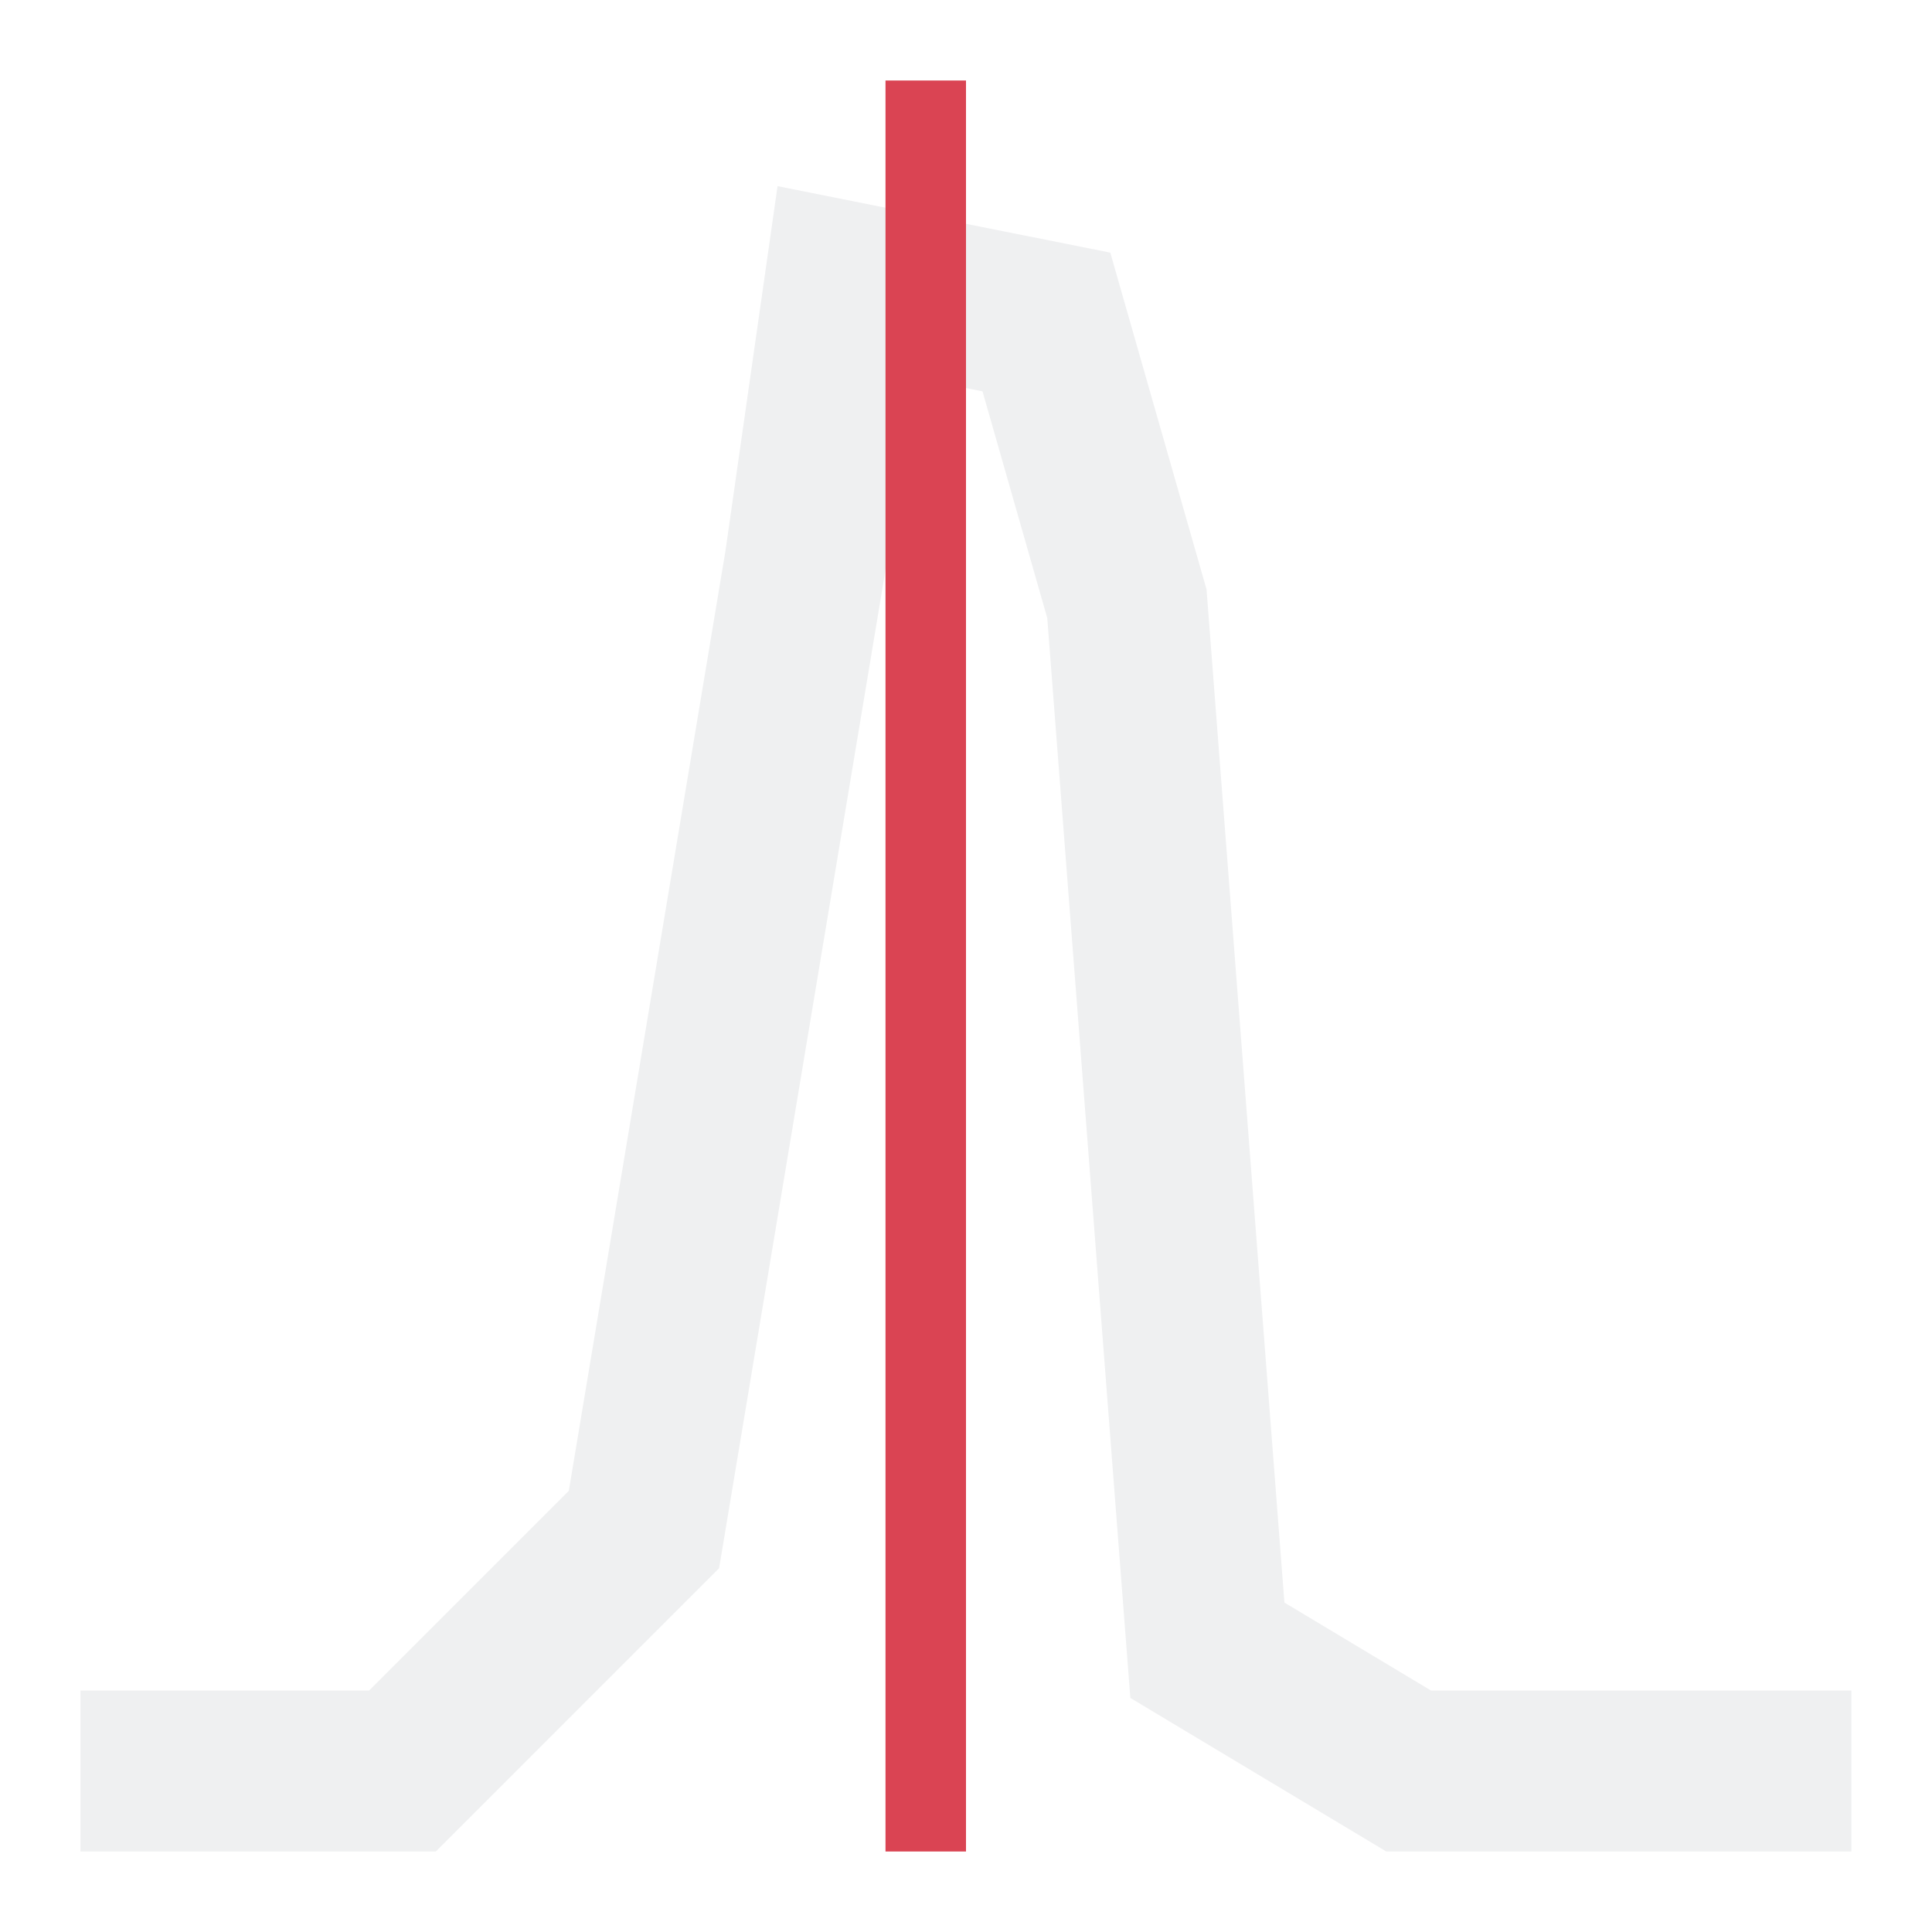
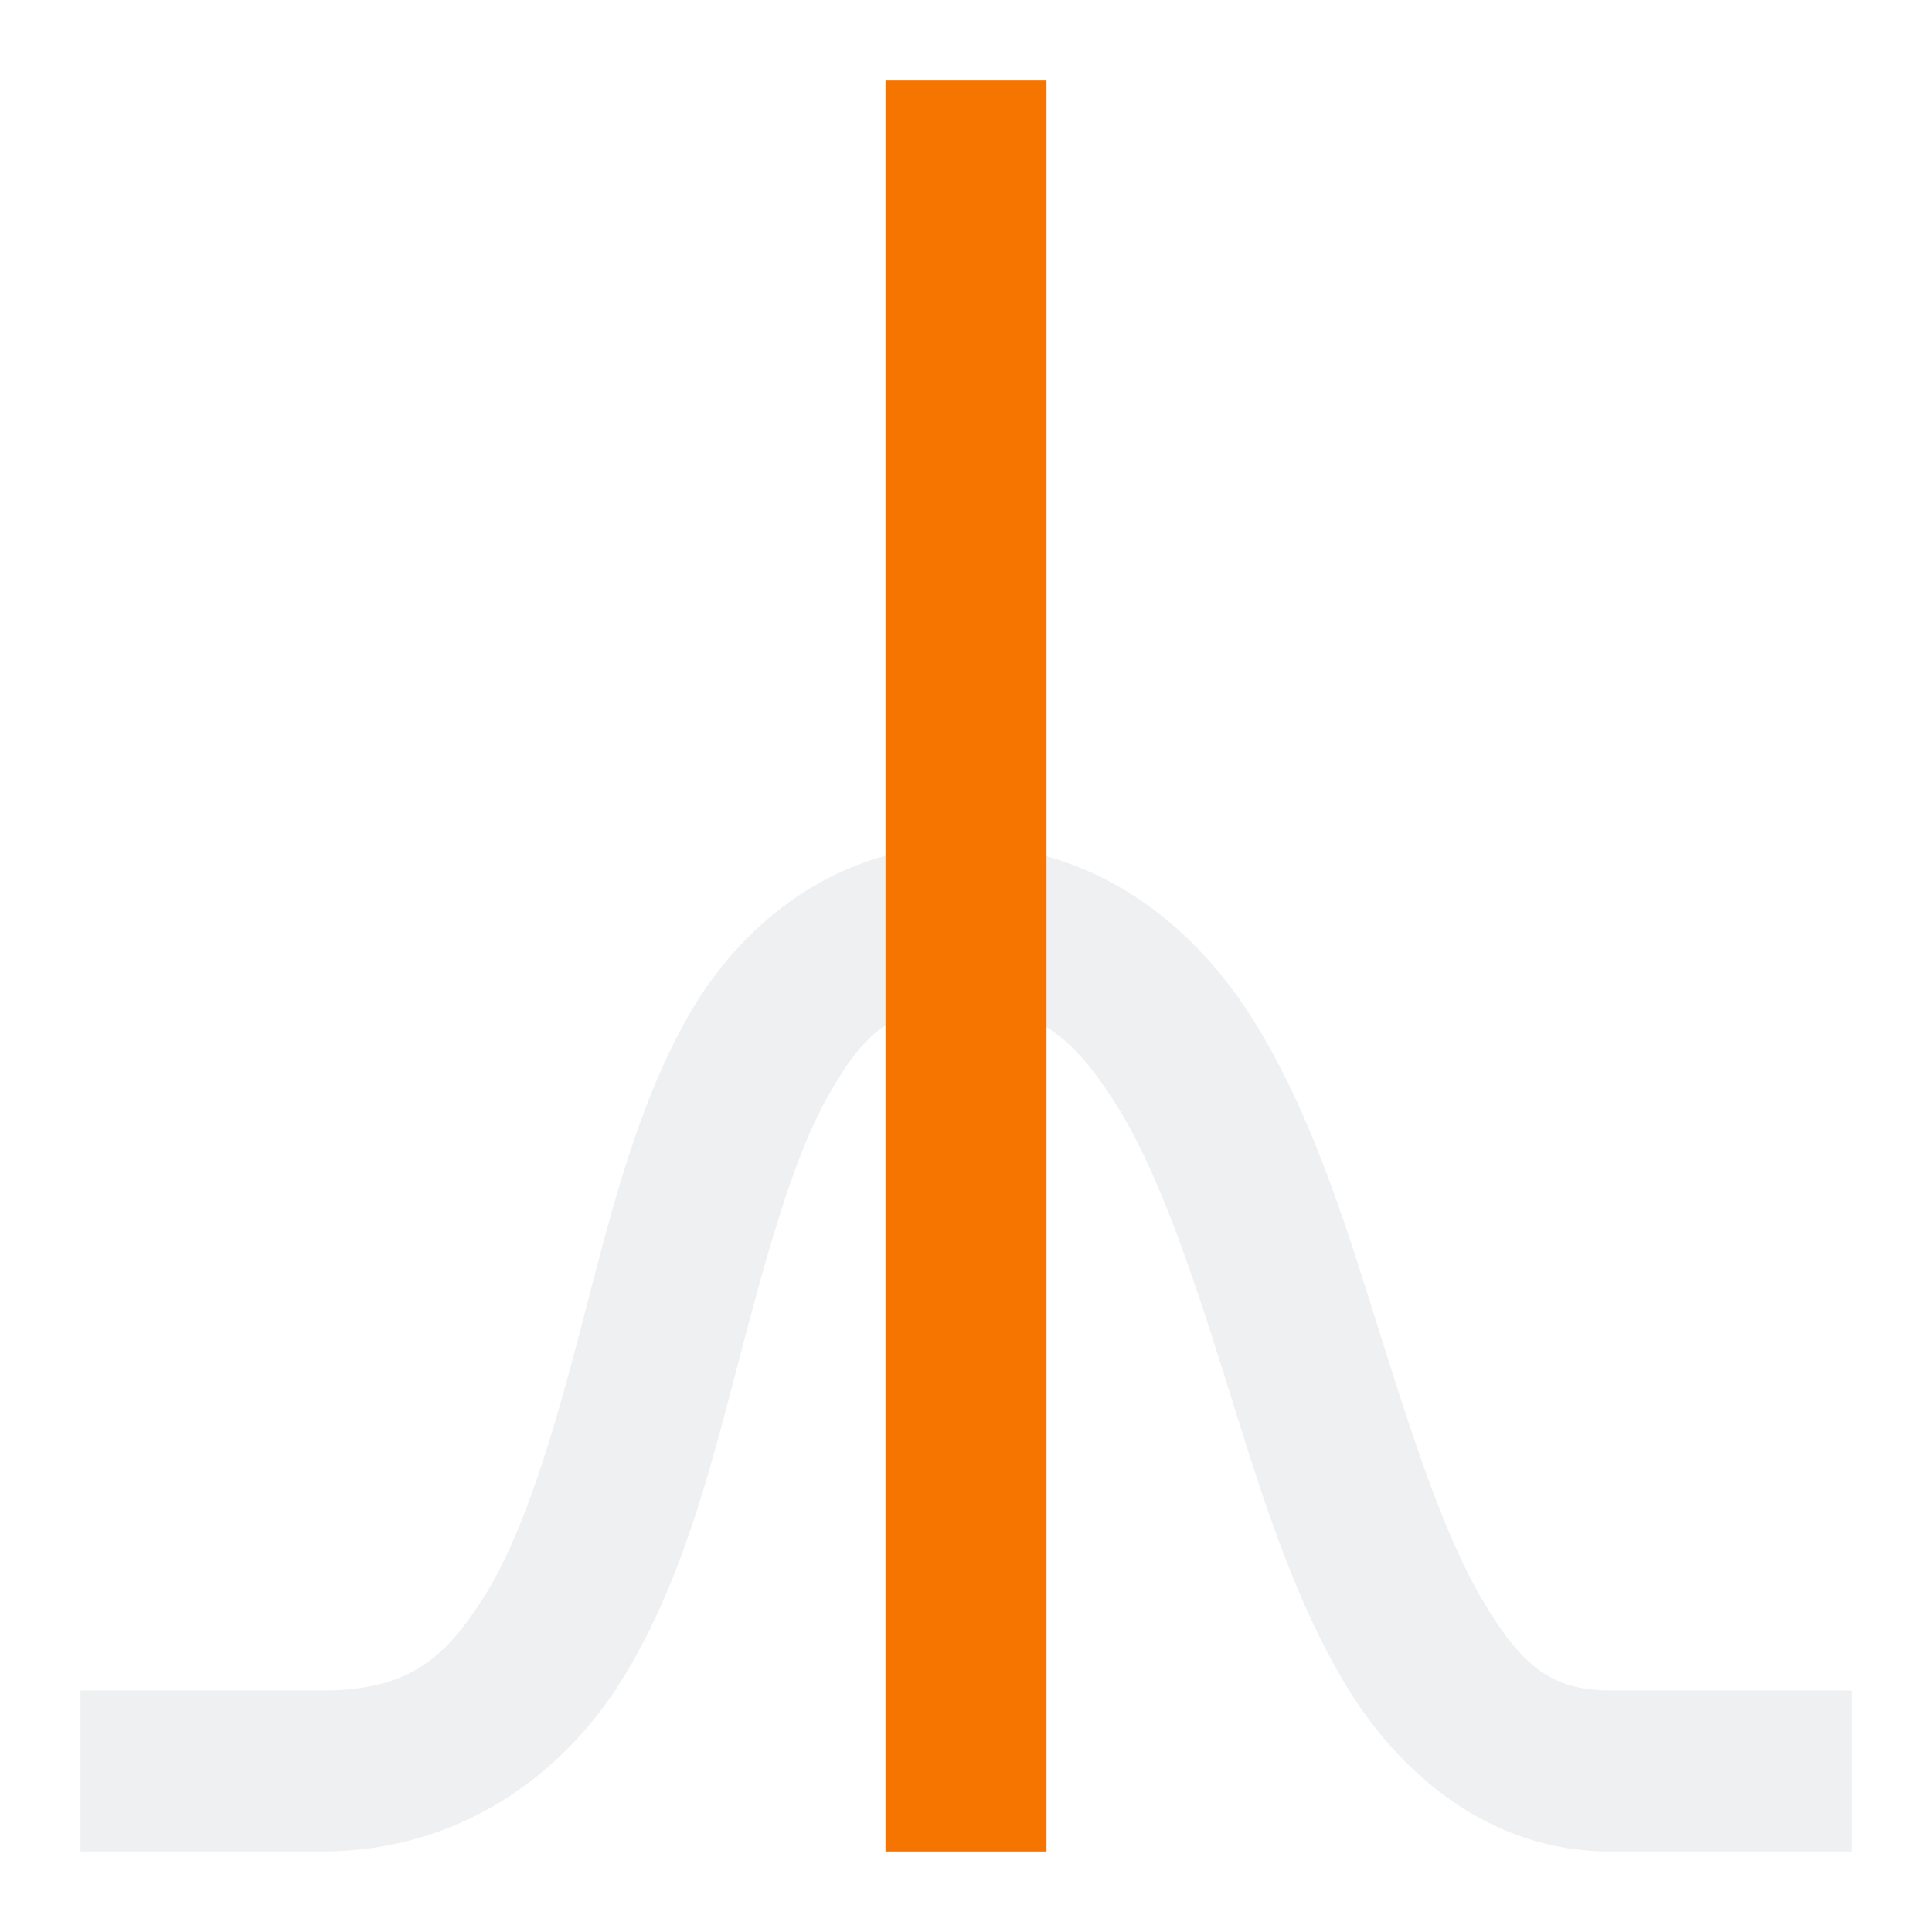
<svg xmlns="http://www.w3.org/2000/svg" version="1.1" viewBox="0 0 48 48">
  <g>
-     <path d="m19.318 4.625-1.295 9.068-3.891 23.346-4.961 4.961h-7.172v4h8.828l7.039-7.039 4.109-24.654 0.705-4.93 1.73 0.346 1.609 5.633 2.064 26.828 6.359 3.816h11.555v-4h-10.445l-3.641-2.184-1.935-25.172-2.391-8.367z" fill="#eff0f1" />
+     <path d="m 24.016,21 c -3.201,-0.024 -5.611,1.93 -6.93,4.266 -1.318,2.336 -1.963,5.086 -2.646,7.701 -0.684,2.616 -1.404,5.089 -2.4,6.682 C 11.043,41.242 10.111,42 8,42 H 2 v 4 h 6 c 3.389,0 5.957,-1.876 7.43,-4.232 1.473,-2.356 2.19,-5.145 2.881,-7.789 0.691,-2.644 1.36,-5.151 2.26,-6.746 0.9,-1.595 1.615,-2.246 3.414,-2.232 1.749,0.013 2.668,0.75 3.713,2.389 1.045,1.638 1.888,4.129 2.707,6.738 0.819,2.609 1.614,5.329 2.957,7.615 C 34.705,44.028 36.975,46 40,46 h 6 v -4 h -6 c -1.475,0 -2.226,-0.643 -3.189,-2.283 -0.964,-1.64 -1.764,-4.157 -2.59,-6.789 -0.826,-2.632 -1.68,-5.385 -3.15,-7.691 C 29.599,22.93 27.184,21.024 24.016,21 Z" fill="#eff0f1" />
  </g>
-   <g fill="#da4453">
-     <path d="m22 2v44h2v-44z" />
+   <g fill="#f67400">
+     <path d="m22 2v44h4v-44z" />
  </g>
</svg>
